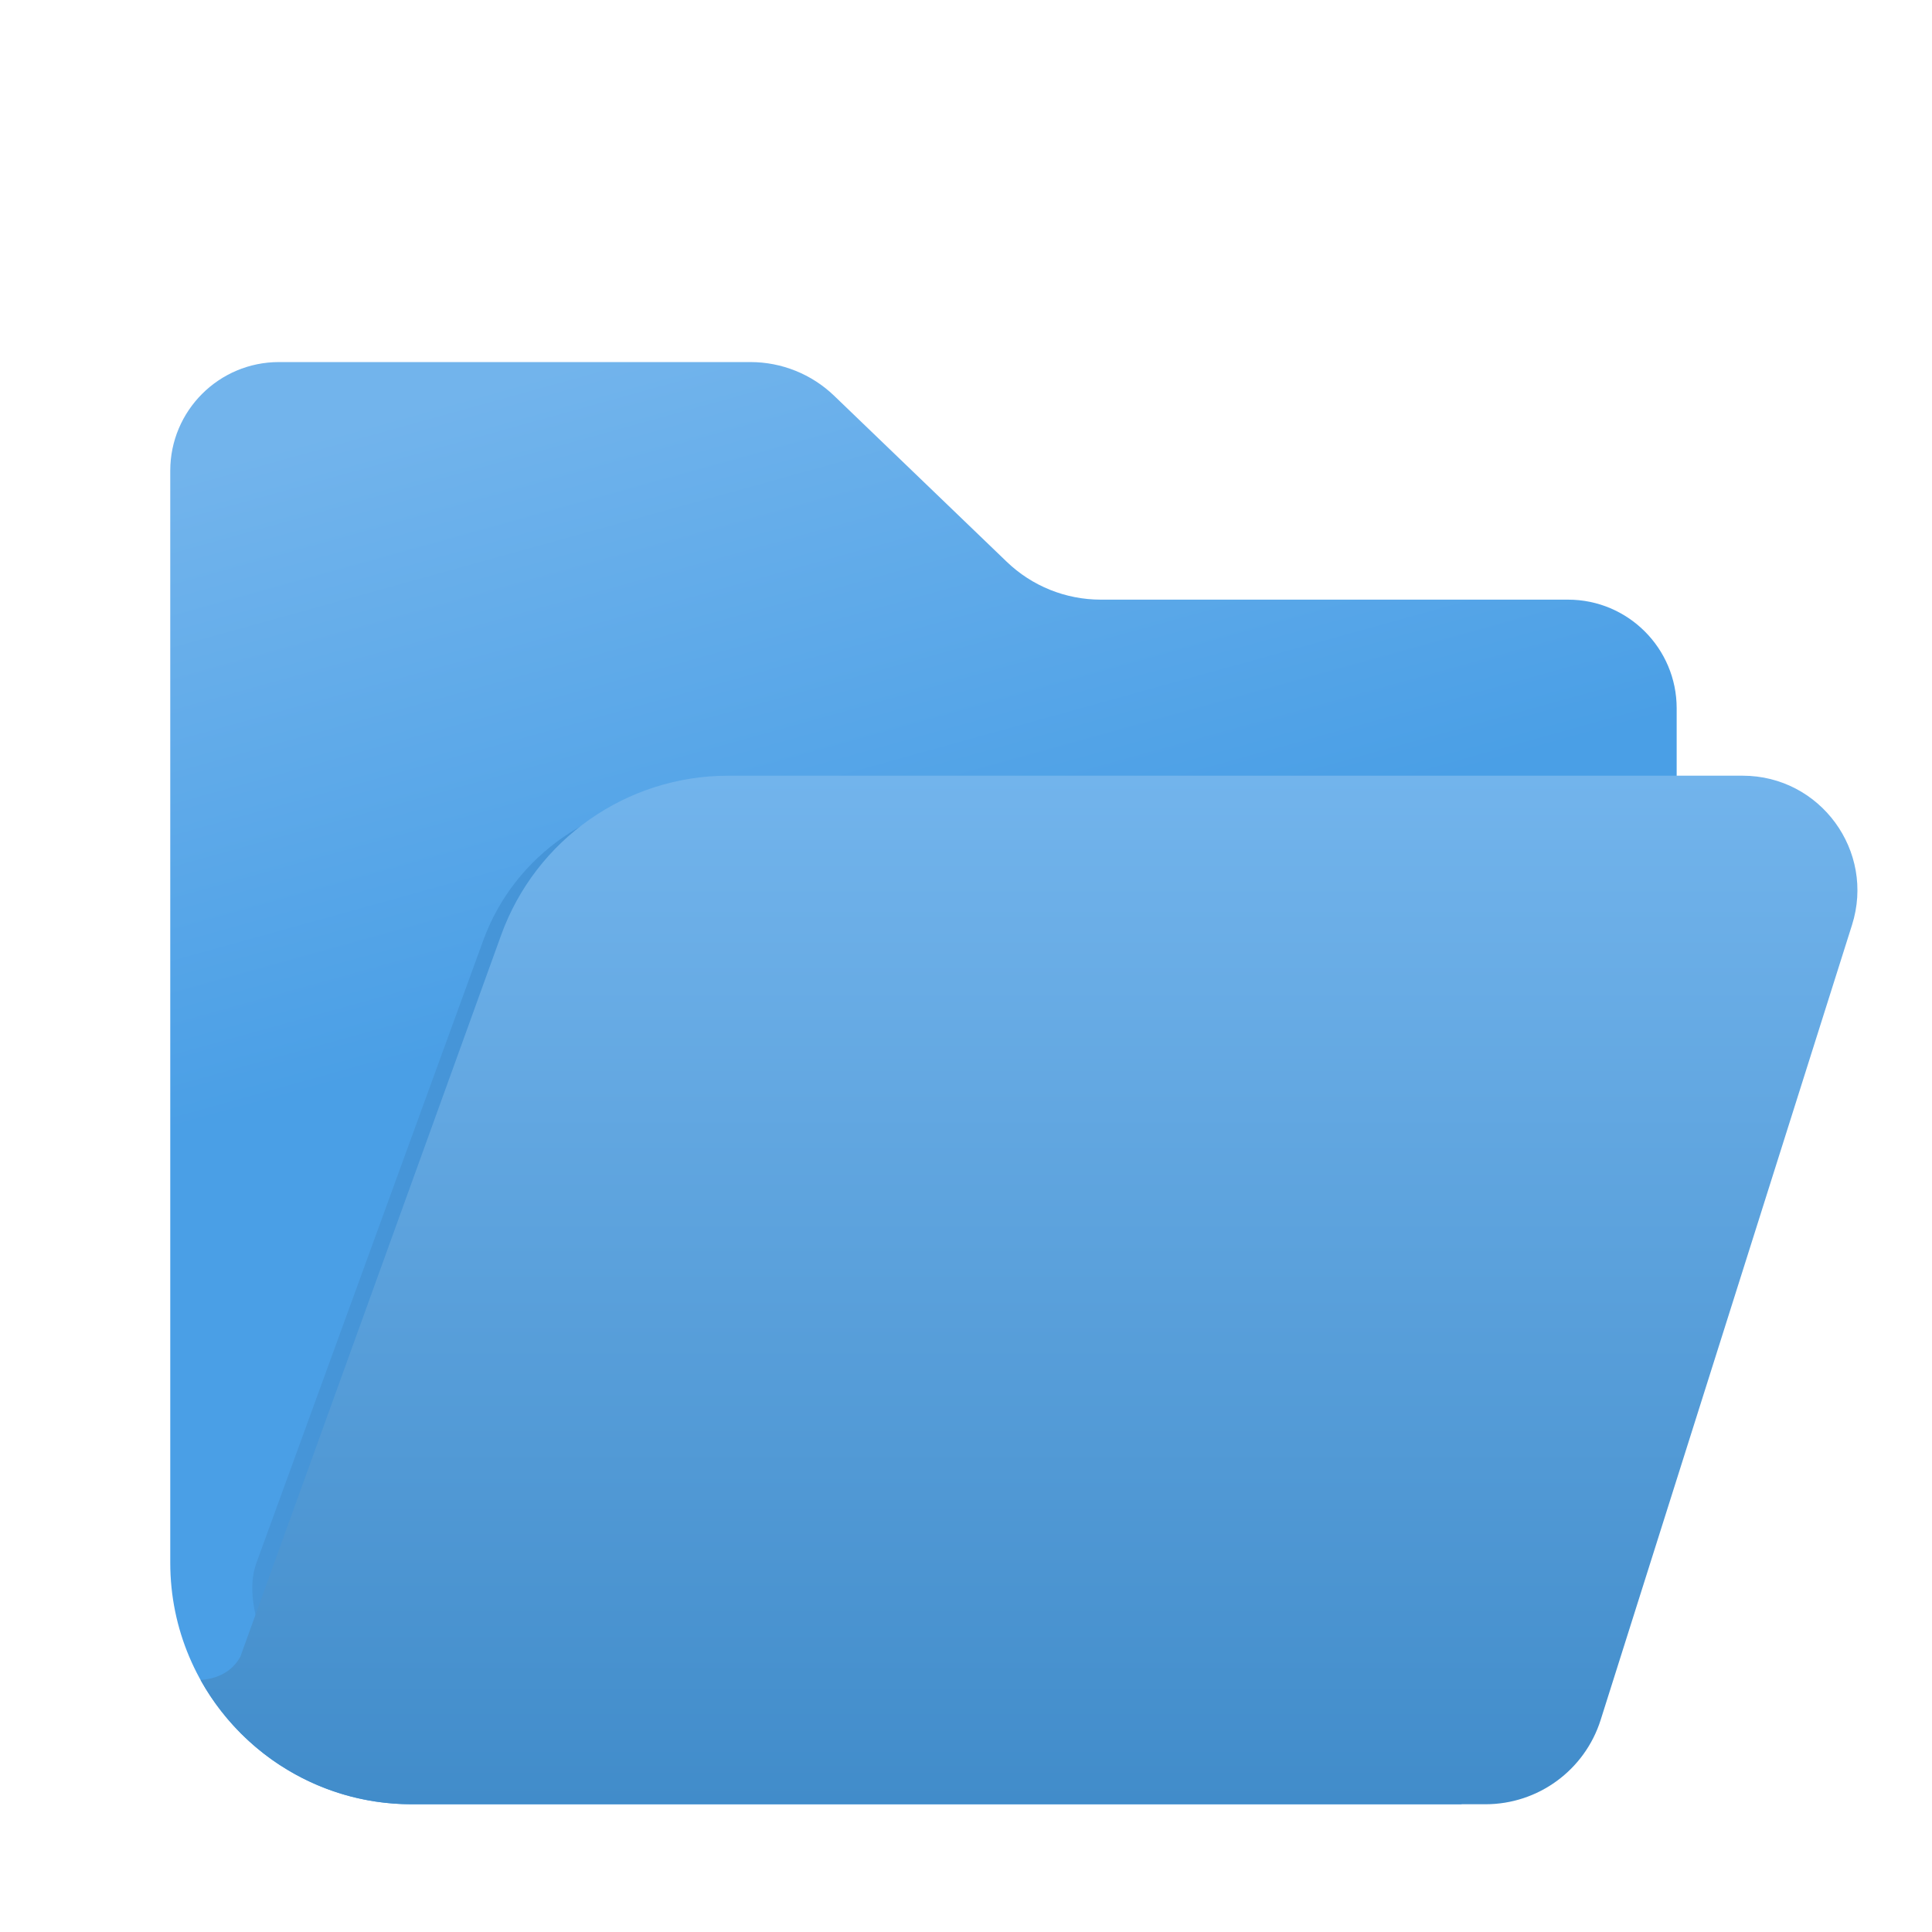
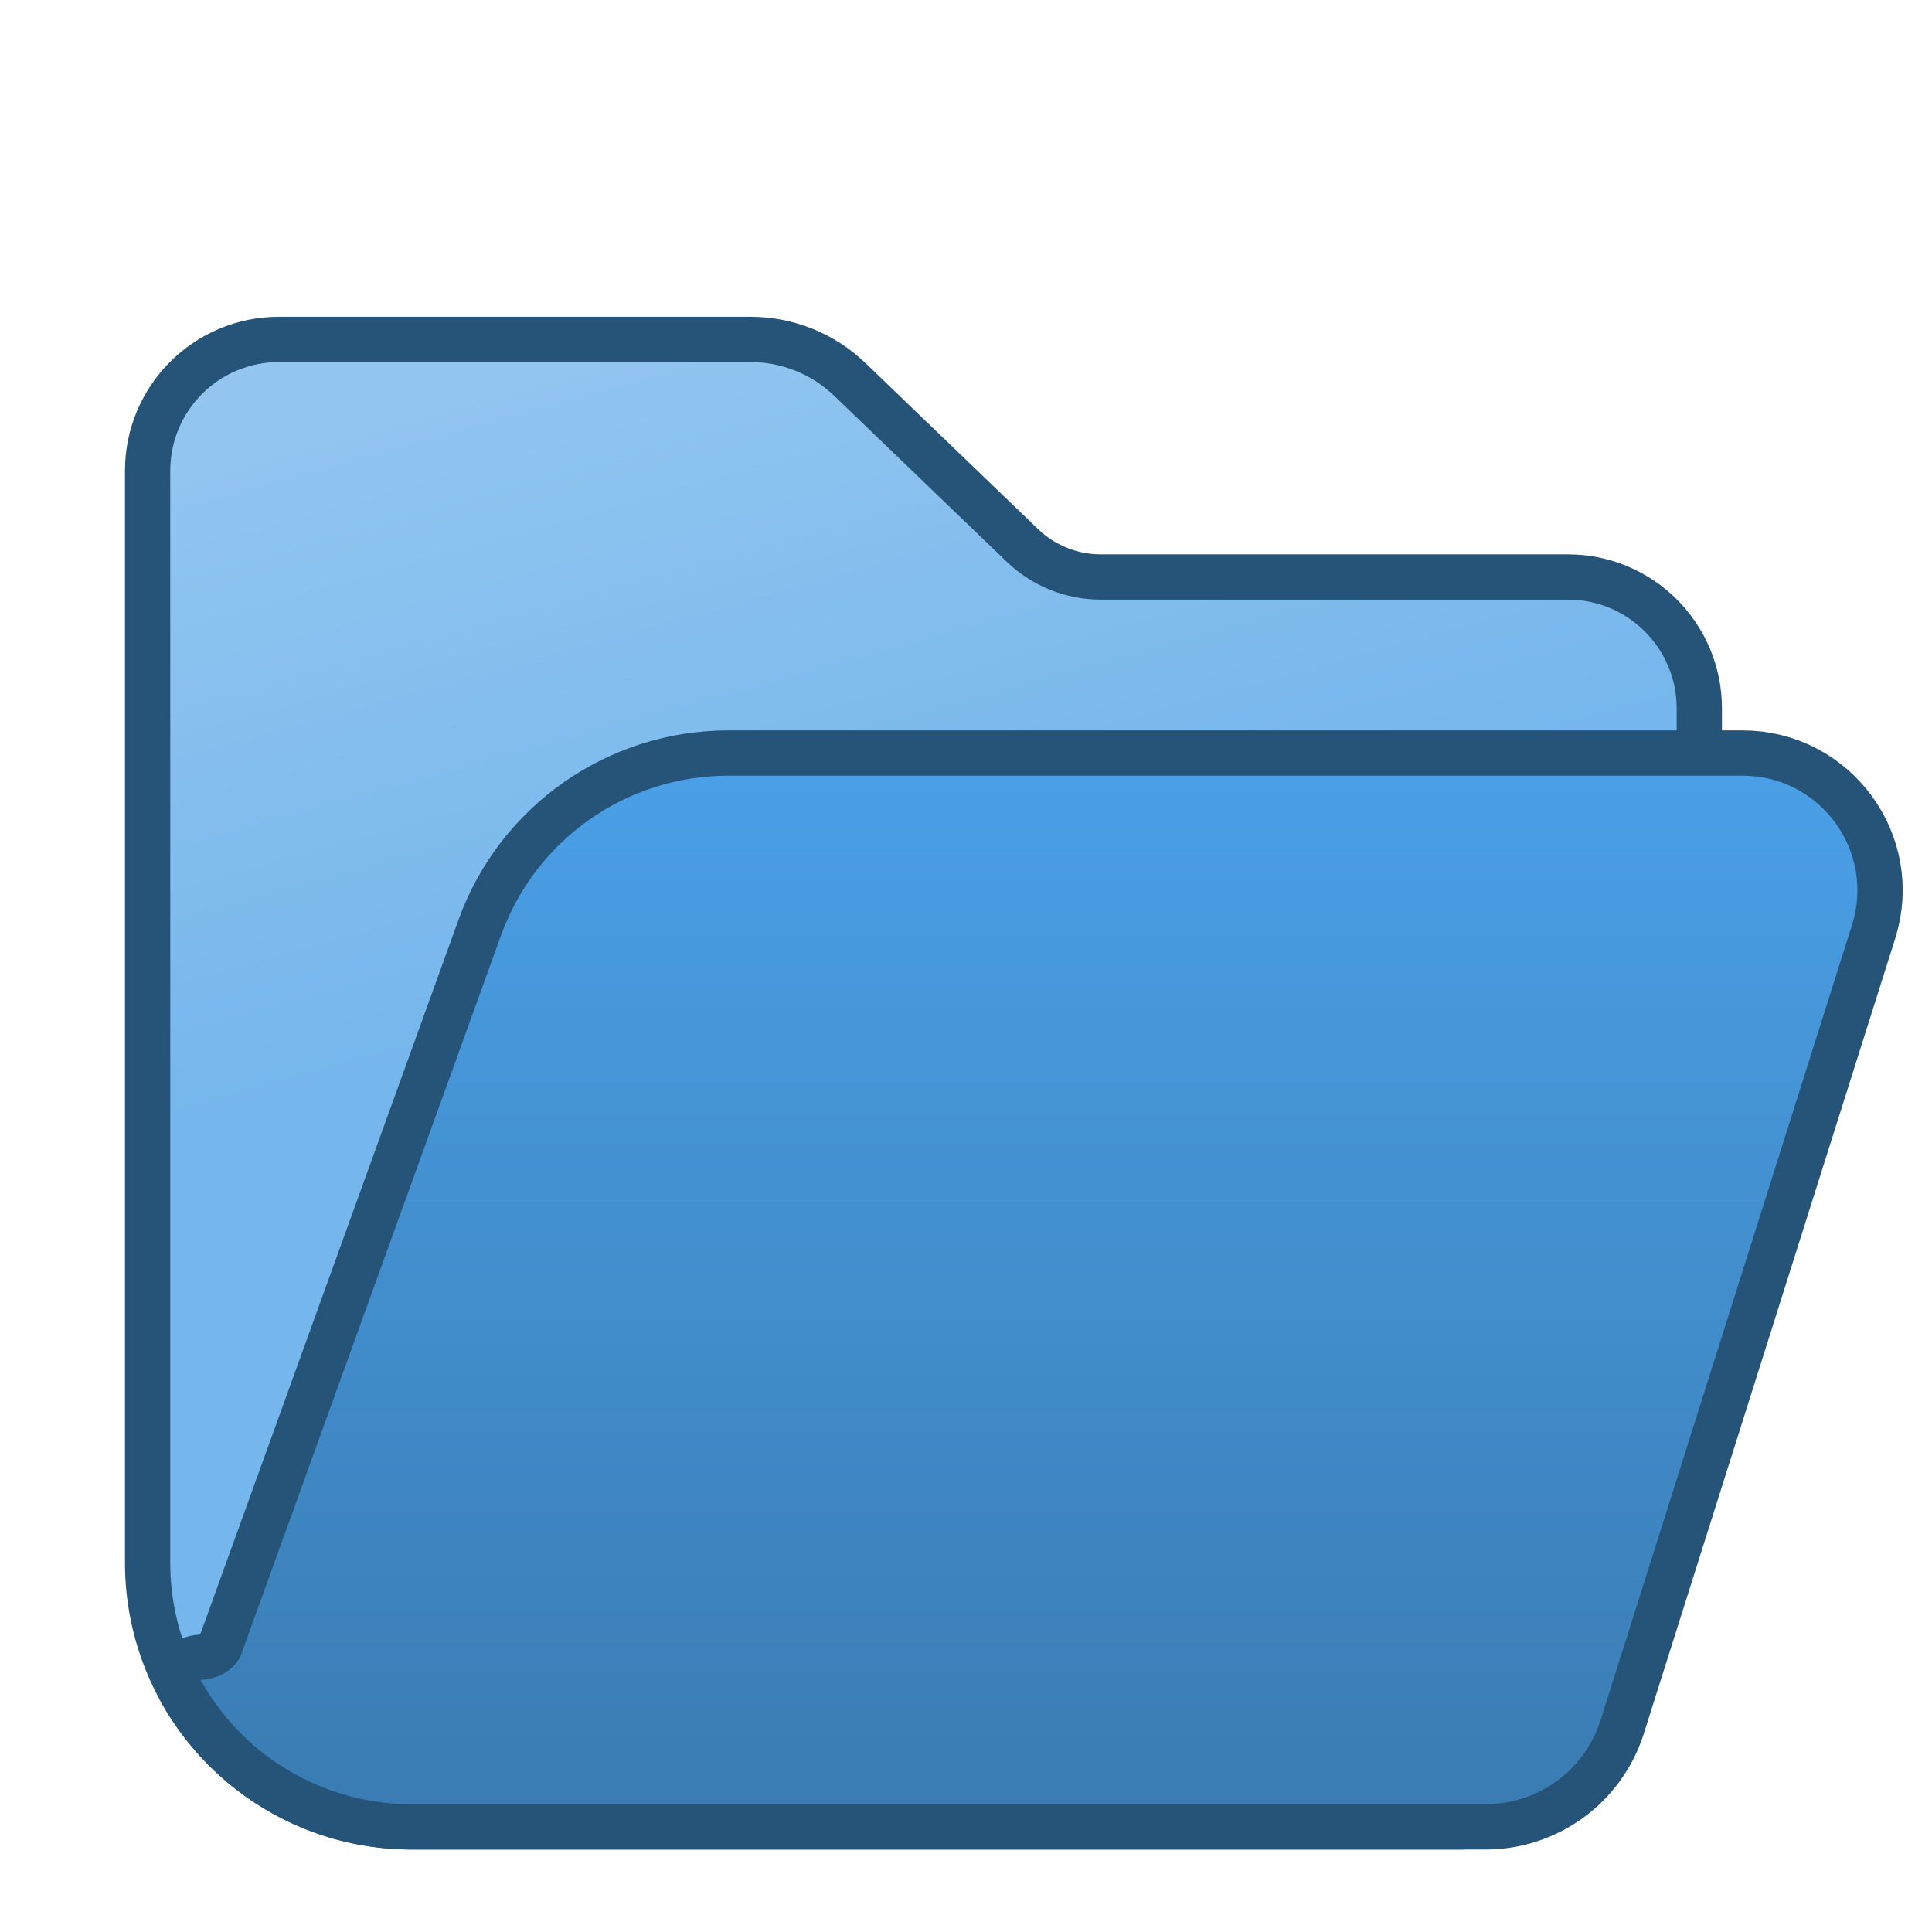
<svg xmlns="http://www.w3.org/2000/svg" viewBox="0 0 32 32" width="32" height="32" role="img" aria-label="CUPIDS Lab">
  <defs>
    <linearGradient id="fb" x1="7.088" y1="6.687" x2="9.901" y2="16.812" gradientUnits="userSpaceOnUse">
-       <stop stop-color="#72b4ec" />
-       <stop offset="1" stop-color="#4a9fe6" />
+       <stop stop-color="#92c5f0" />
+       <stop offset="1" stop-color="#75b6ec" />
    </linearGradient>
    <linearGradient id="ff" x1="17.043" y1="12.848" x2="17.043" y2="29.884" gradientUnits="userSpaceOnUse">
-       <stop stop-color="#72b4ec" />
-       <stop offset="1" stop-color="#418cca" />
+       <stop stop-color="#4a9fe6" />
+       <stop offset="1" stop-color="#3a7cb3" />
    </linearGradient>
  </defs>
-   <path fill="url(#fb)" d="M2.82 7.797C2.82 6.803 3.626 5.997 4.62 5.997H12.43C12.947 5.997 13.444 6.197 13.816 6.555L16.673 9.303C17.092 9.707 17.651 9.932 18.233 9.932H25.971C26.965 9.932 27.771 10.738 27.771 11.732V19.908L24.207 29.884H6.82C4.611 29.884 2.82 28.093 2.82 25.884V7.797Z" />
-   <path fill="#4695d8" d="M8.009 15.563C8.527 14.156 9.887 13.219 11.412 13.219H25.624C26.786 13.219 26.516 14.323 26.166 15.41L24.483 27.102C24.246 27.84 23.548 28.342 22.758 28.342L6.669 28.342L6.659 28.342C5.936 28.34 5.263 28.13 4.699 27.77L4.695 27.768C4.509 27.558 3.984 26.559 4.255 25.865L8.009 15.563Z" />
-   <path fill="url(#ff)" d="M8.3 15.489C8.873 13.904 10.377 12.848 12.062 12.848L28.864 12.848C30.148 12.848 31.063 14.096 30.675 15.321L26.512 28.487C26.249 29.319 25.477 29.884 24.605 29.884L6.82 29.884L6.808 29.884C6.009 29.882 5.265 29.645 4.642 29.239L4.637 29.237C4.262 28.992 3.931 28.686 3.658 28.334C3.533 28.174 3.421 28.004 3.322 27.826C3.694 27.798 3.888 27.614 3.982 27.437L8.3 15.489Z" />
+   <path fill="url(#fb)" stroke="#265378" stroke-width="1.5" stroke-linejoin="round" paint-order="stroke" d="M2.82 7.797C2.82 6.803 3.626 5.997 4.62 5.997H12.43C12.947 5.997 13.444 6.197 13.816 6.555L16.673 9.303C17.092 9.707 17.651 9.932 18.233 9.932H25.971C26.965 9.932 27.771 10.738 27.771 11.732V19.908L24.207 29.884H6.82C4.611 29.884 2.82 28.093 2.82 25.884V7.797Z" />
+   <path fill="#438fcf" d="M8.009 15.563C8.527 14.156 9.887 13.219 11.412 13.219H25.624C26.786 13.219 26.516 14.323 26.166 15.41L24.483 27.102C24.246 27.84 23.548 28.342 22.758 28.342L6.669 28.342L6.659 28.342C5.936 28.34 5.263 28.13 4.699 27.77L4.695 27.768C4.509 27.558 3.984 26.559 4.255 25.865L8.009 15.563Z" />
+   <path fill="url(#ff)" stroke="#265378" stroke-width="1.5" stroke-linejoin="round" paint-order="stroke" d="M8.3 15.489C8.873 13.904 10.377 12.848 12.062 12.848L28.864 12.848C30.148 12.848 31.063 14.096 30.675 15.321L26.512 28.487C26.249 29.319 25.477 29.884 24.605 29.884L6.82 29.884L6.808 29.884C6.009 29.882 5.265 29.645 4.642 29.239L4.637 29.237C4.262 28.992 3.931 28.686 3.658 28.334C3.533 28.174 3.421 28.004 3.322 27.826C3.694 27.798 3.888 27.614 3.982 27.437L8.3 15.489Z" />
</svg>
